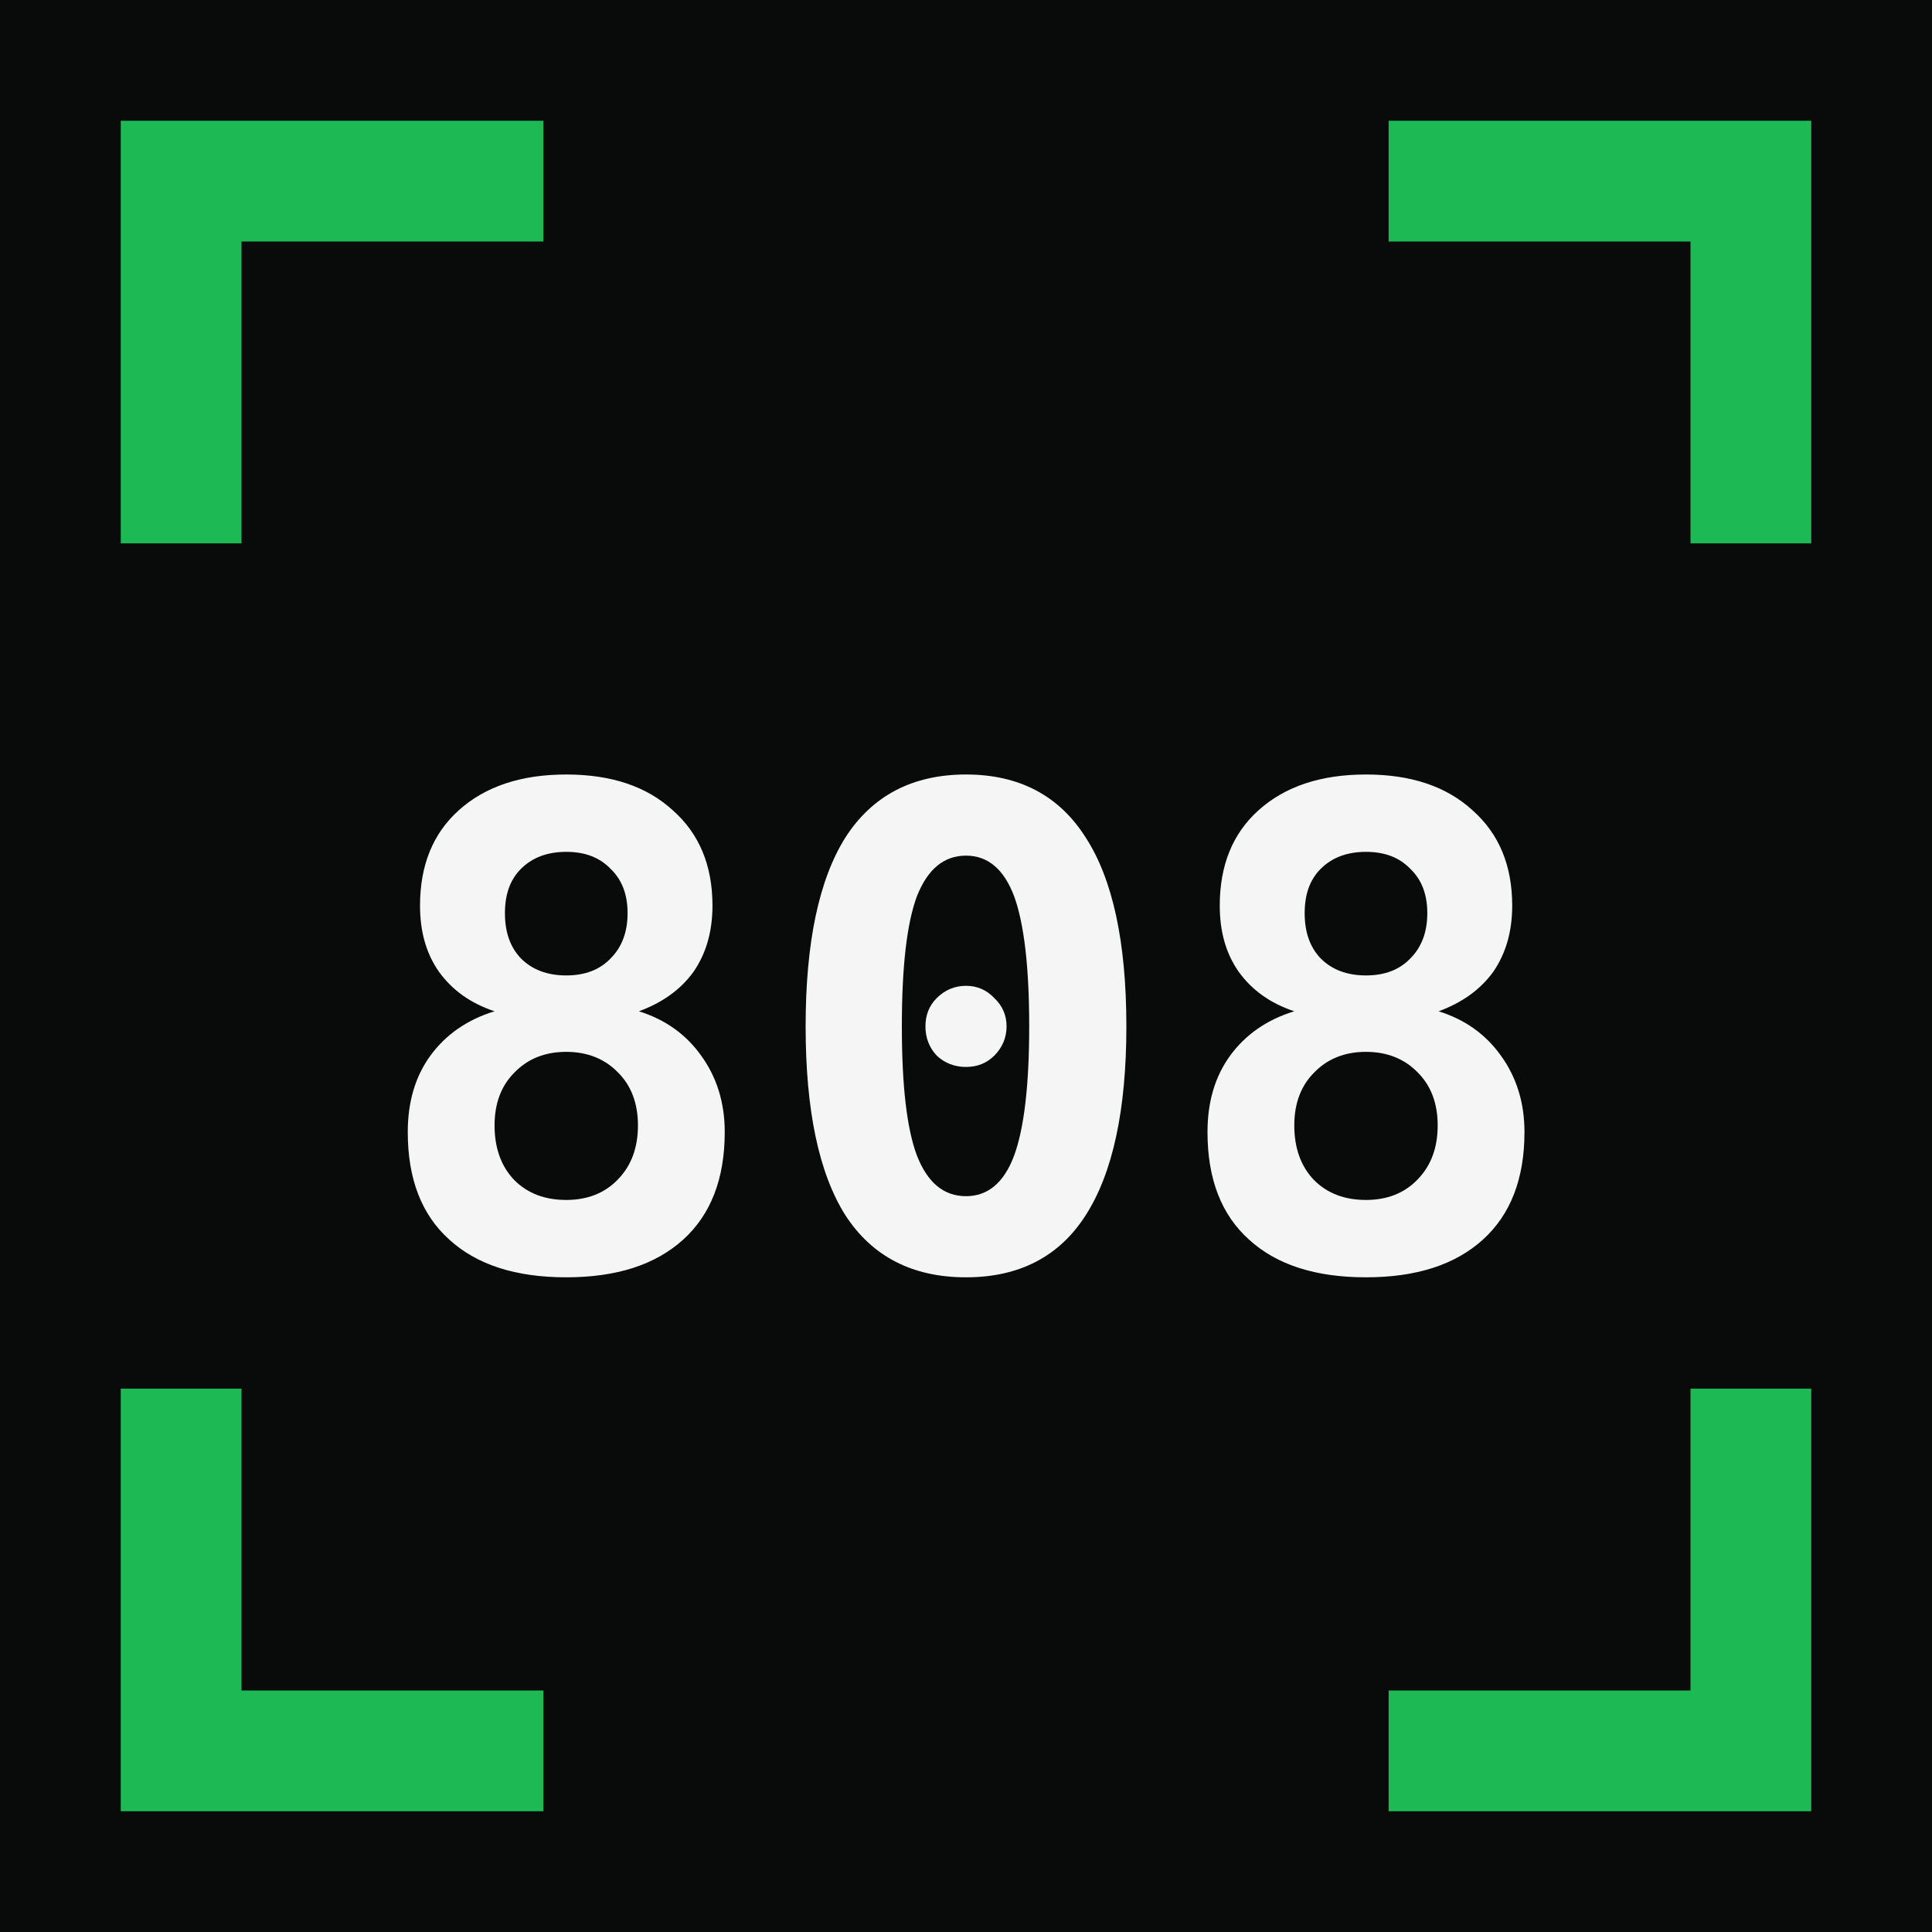
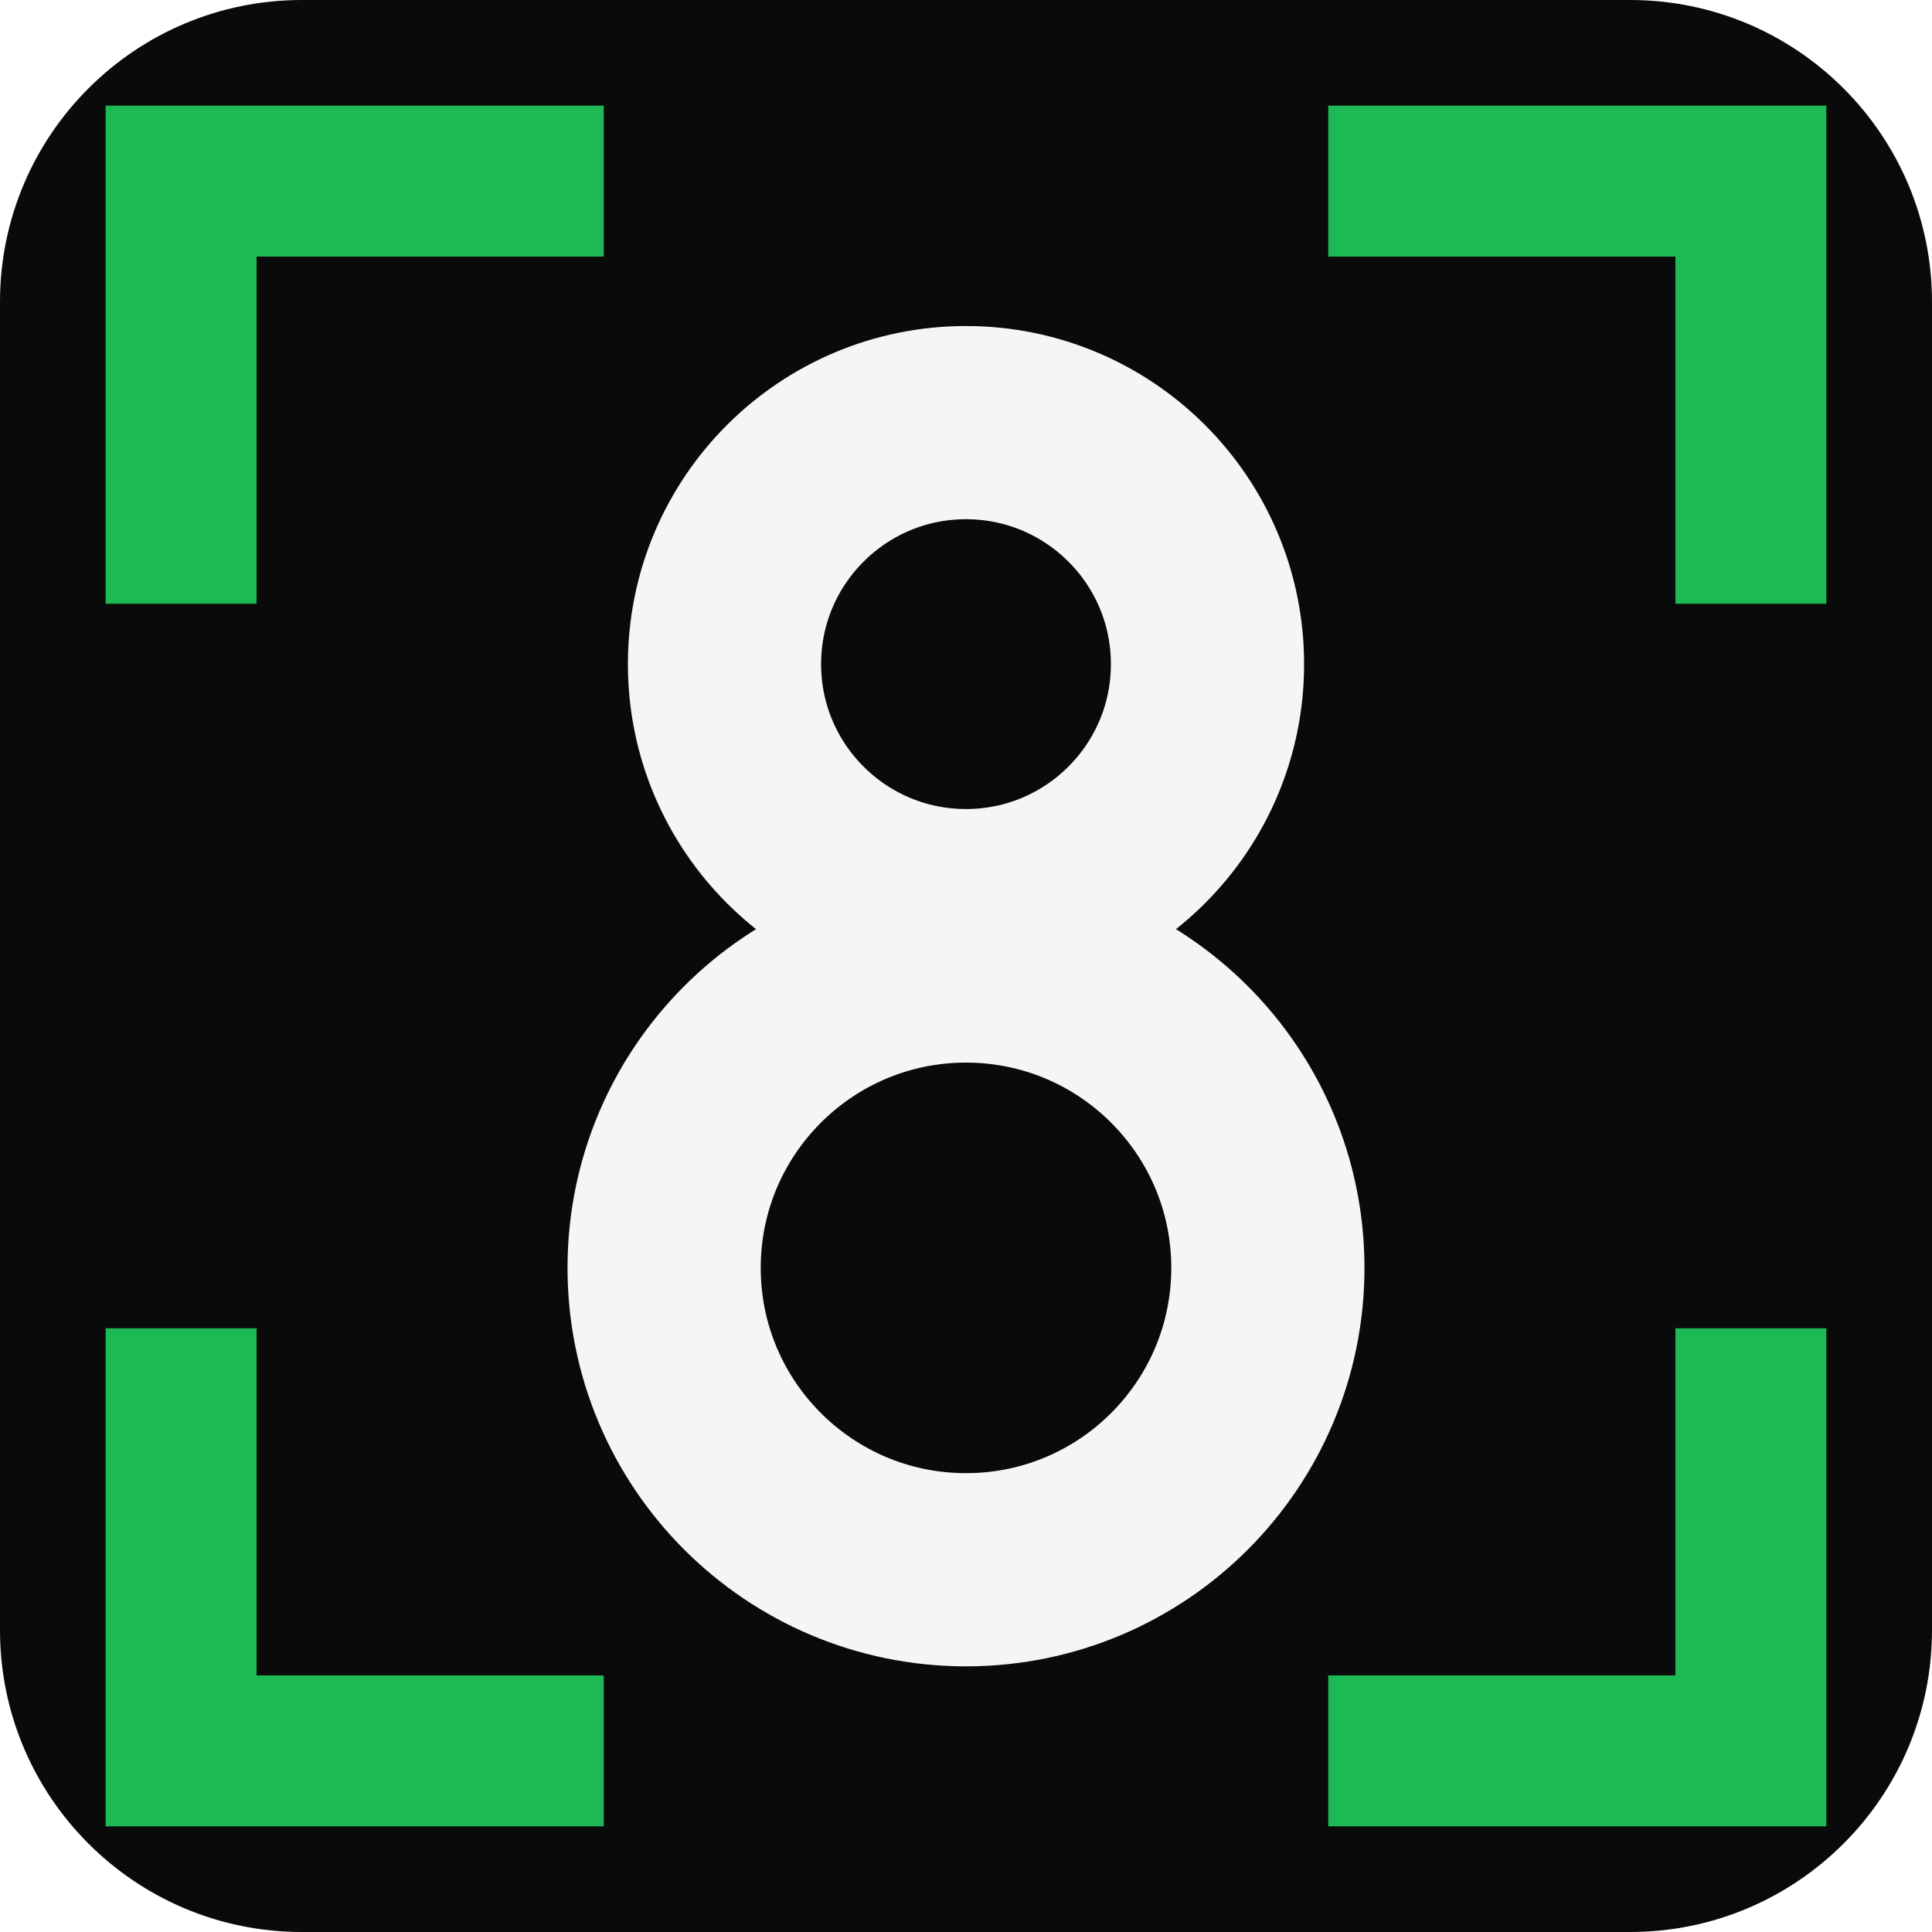
<svg xmlns="http://www.w3.org/2000/svg" viewBox="0 0 32 32">
-   <rect width="32" height="32" fill="#090b0a" />
-   <path d="M3 9V3h6M23 3h6v6M29 23v6h-6M9 29H3v-6" fill="none" stroke="#1db954" stroke-width="2" />
-   <text x="16" y="21" font-family="monospace" font-size="11" font-weight="900" fill="#f5f5f5" text-anchor="middle">808</text>
+   <rect width="32" height="32" rx="5" fill="#090b0a" />
+   <path d="M3 10V3h7M22 3h7v7M29 22v7h-7M10 29H3v-7" fill="none" stroke="#1db954" stroke-width="2.5" />
+   <circle cx="16" cy="11" r="4" fill="none" stroke="#f5f5f5" stroke-width="3.2" />
+   <circle cx="16" cy="21" r="5" fill="none" stroke="#f5f5f5" stroke-width="3.2" />
</svg>
